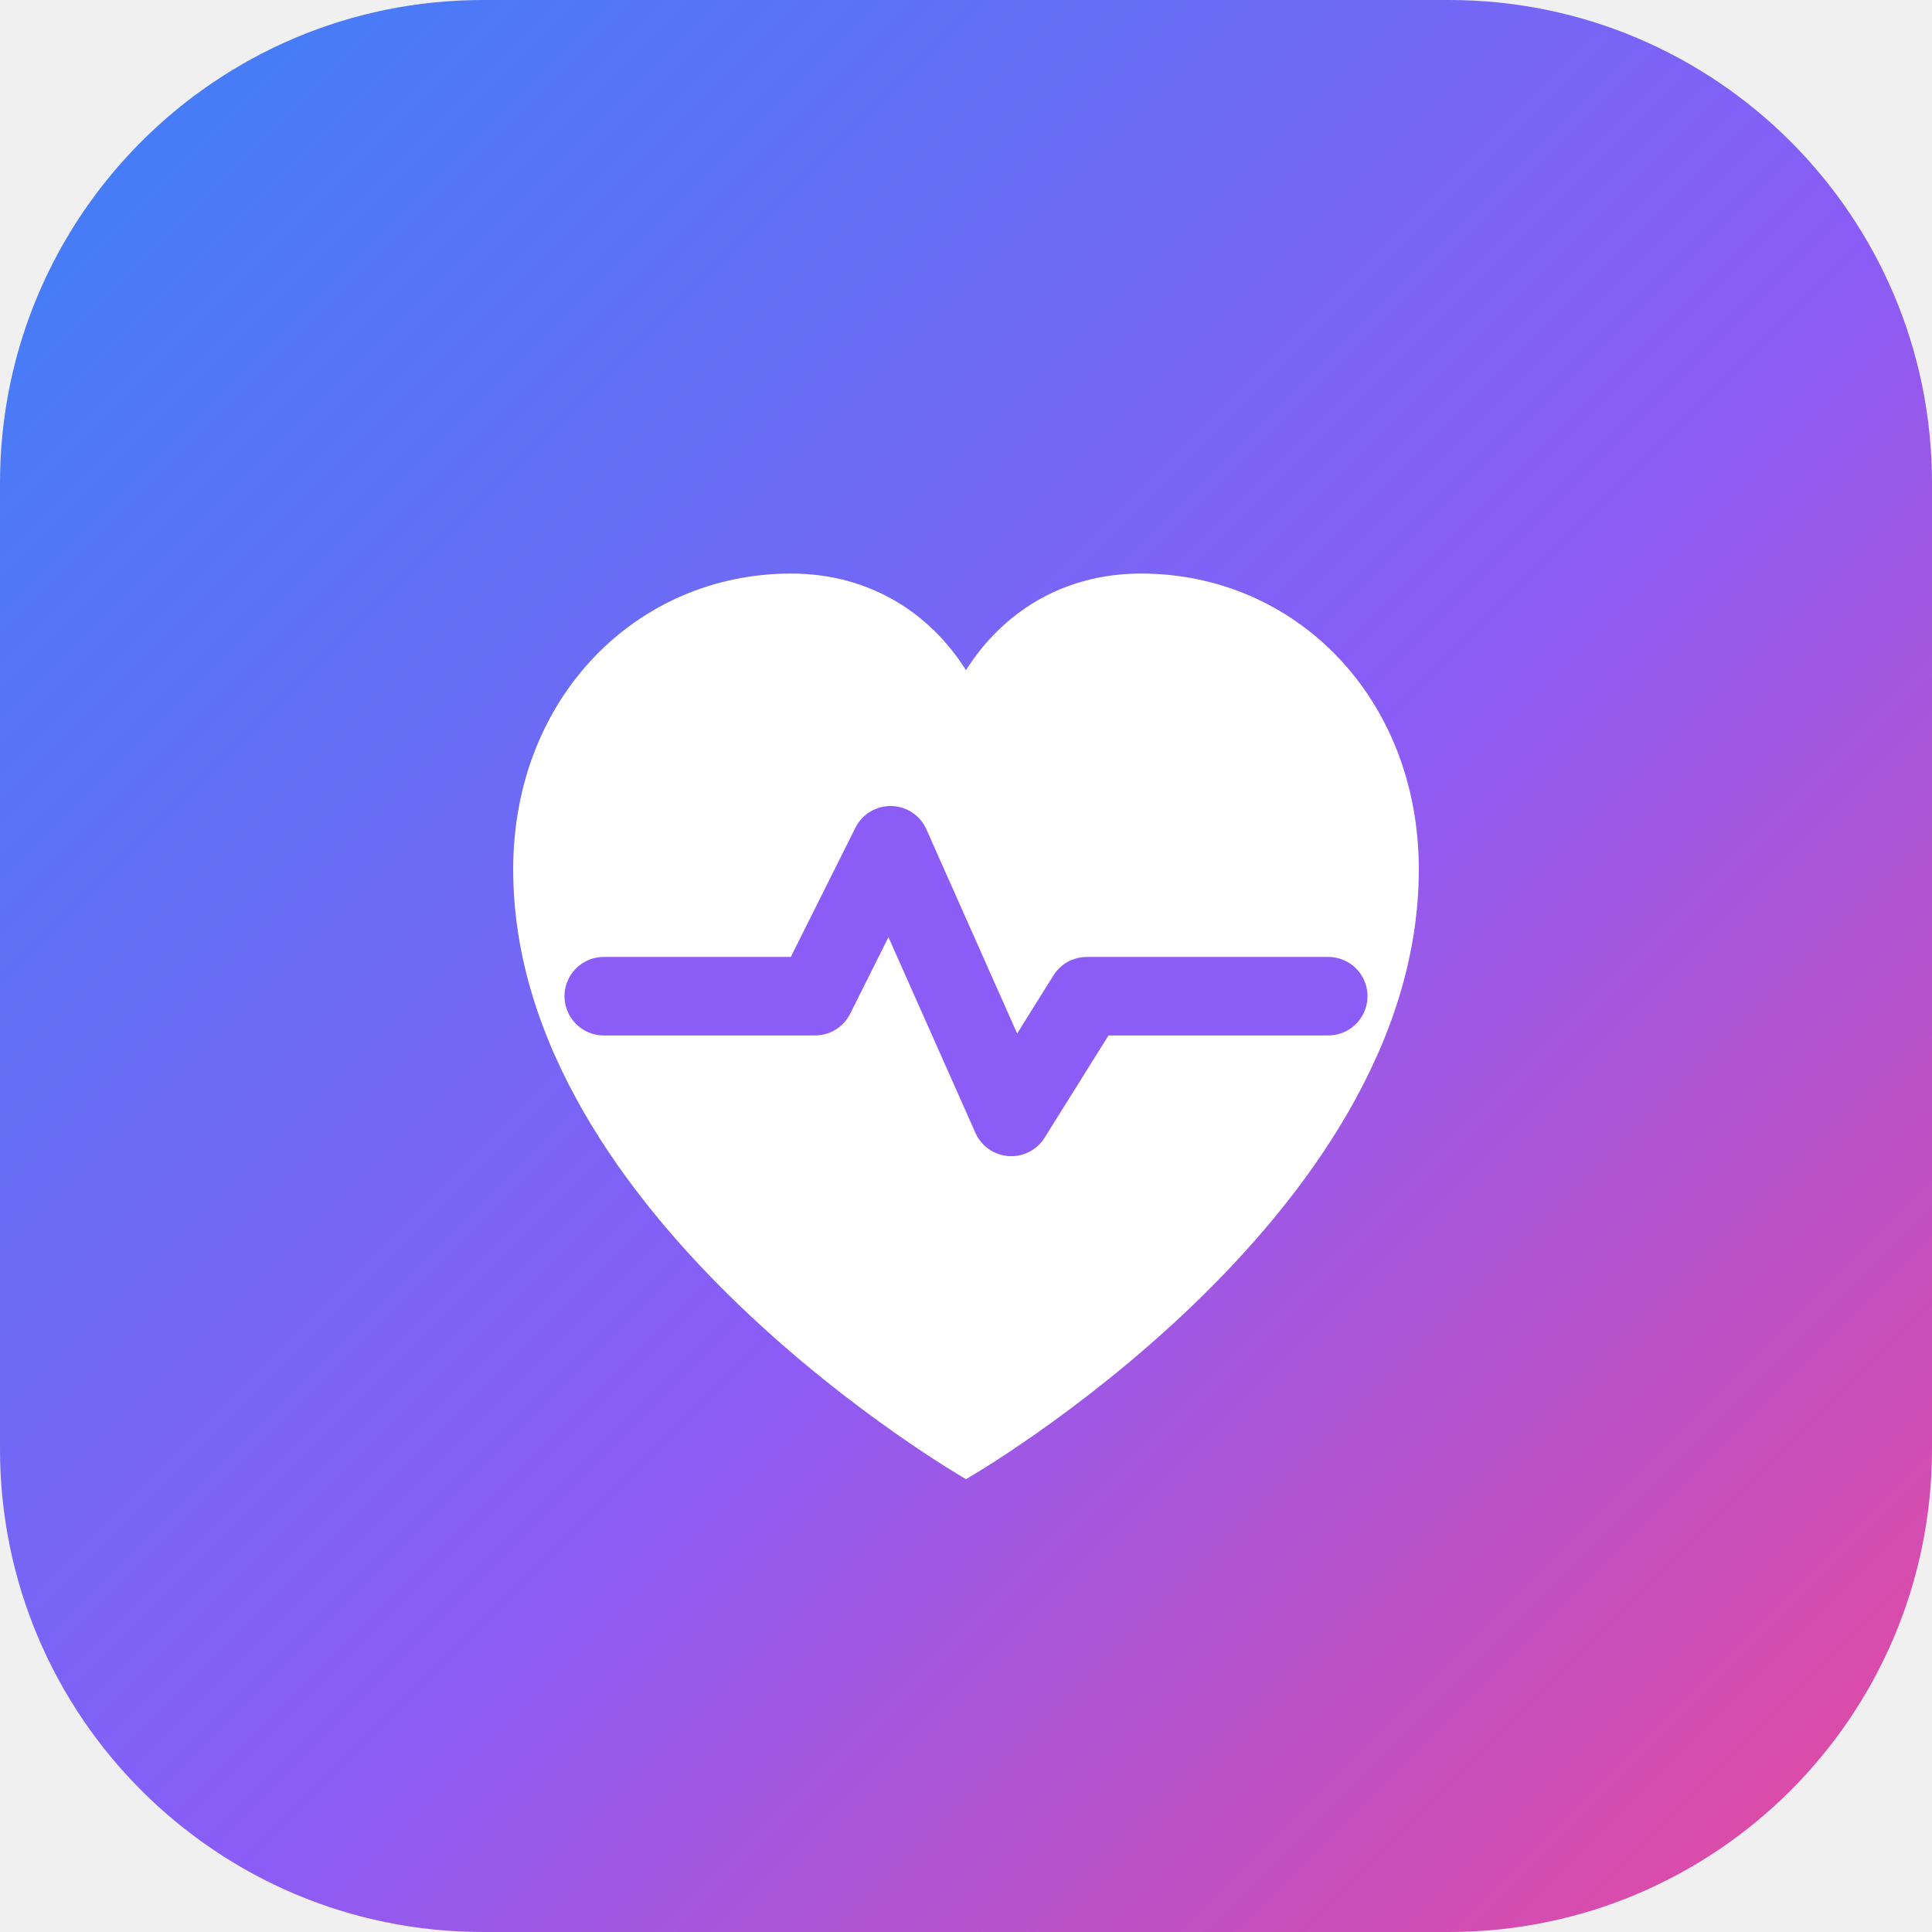
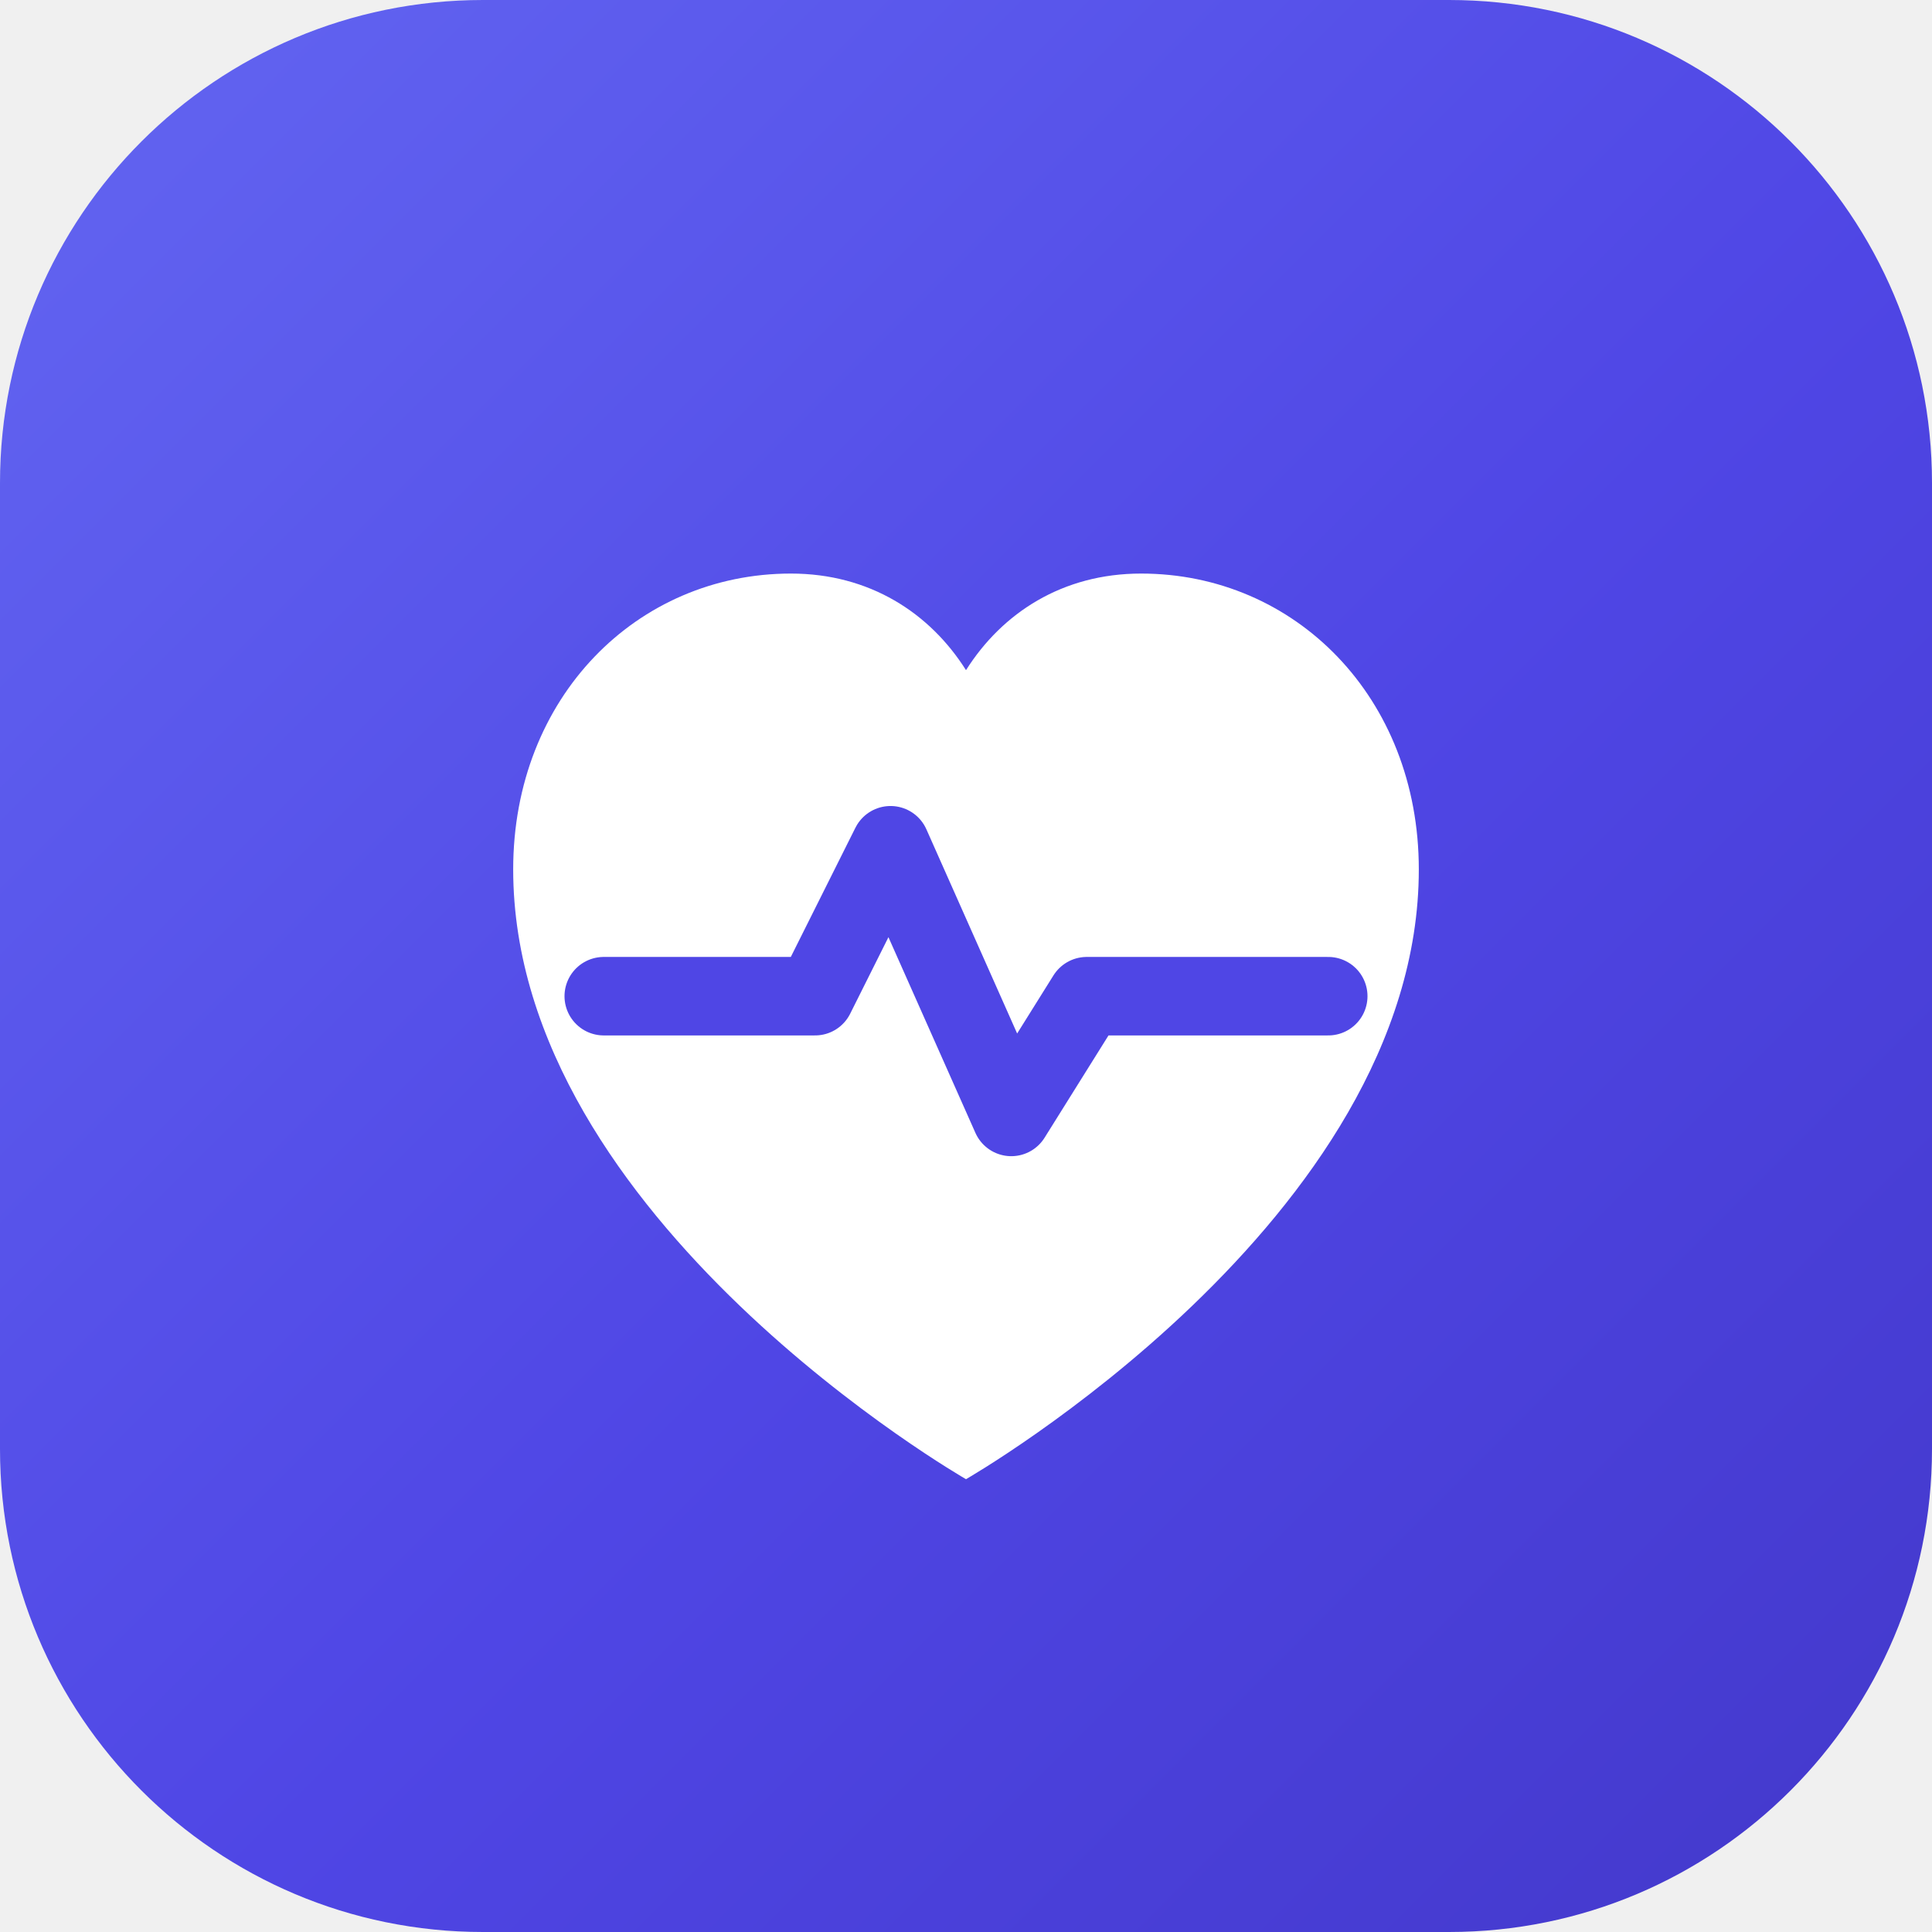
<svg xmlns="http://www.w3.org/2000/svg" viewBox="0 0 64 64">
  <defs>
    <linearGradient id="g" x1="0" y1="0" x2="1" y2="1">
-       <stop offset="0" stop-color="#3b82f6" />
-       <stop offset=".55" stop-color="#8b5cf6" />
-       <stop offset="1" stop-color="#ec4899" />
+       <stop offset="0" stop-color="#6366f1" />
+       <stop offset=".55" stop-color="#4f46e5" />
+       <stop offset="1" stop-color="#4338ca" />
    </linearGradient>
  </defs>
  <rect width="64" height="64" rx="16" fill="url(#g)" />
  <path d="M32 49s-15-8.6-15-20.2C17 23.1 21.1 19 26.2 19c2.6 0 4.6 1.3 5.8 3.2 1.2-1.9 3.2-3.2 5.8-3.2C42.9 19 47 23.1 47 28.8 47 40.4 32 49 32 49z" fill="#fff" />
-   <path d="M20 33h7l2.5-5 4 9 2.5-4h8" fill="none" stroke="#8b5cf6" stroke-width="2.6" stroke-linecap="round" stroke-linejoin="round" />
+   <path d="M20 33h7l2.5-5 4 9 2.5-4h8" fill="none" stroke="#4f46e5" stroke-width="2.6" stroke-linecap="round" stroke-linejoin="round" />
</svg>
